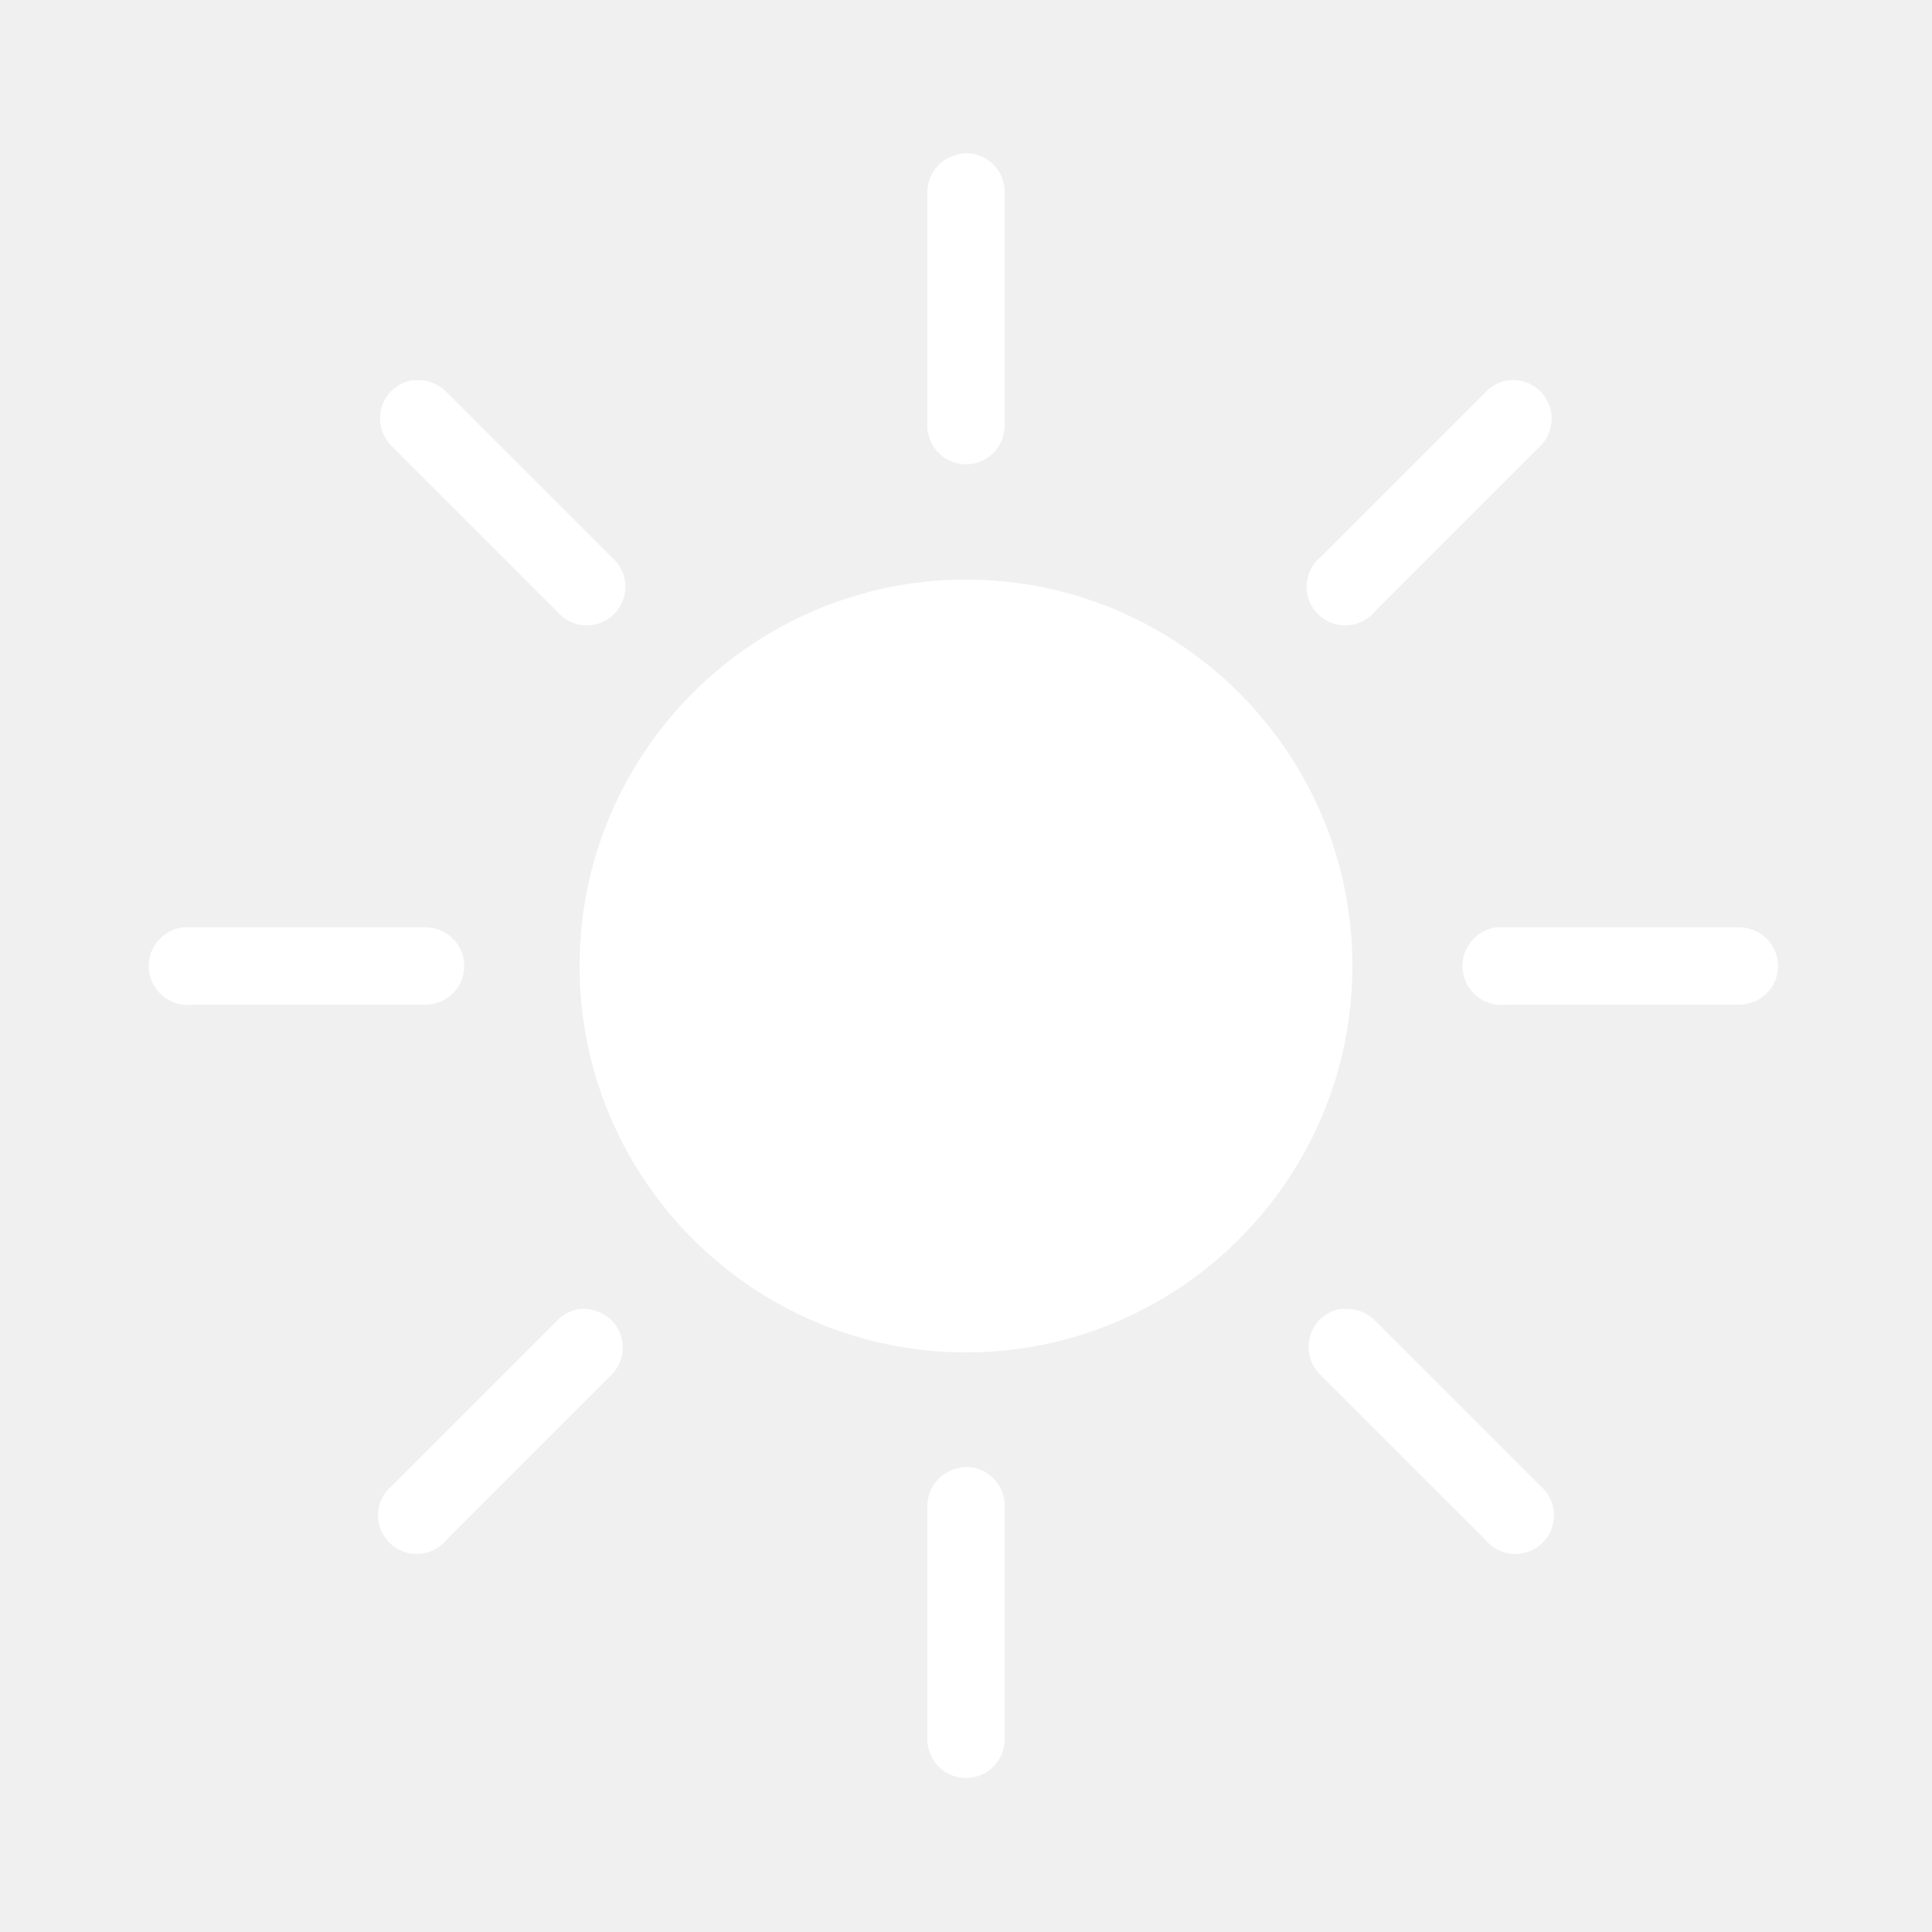
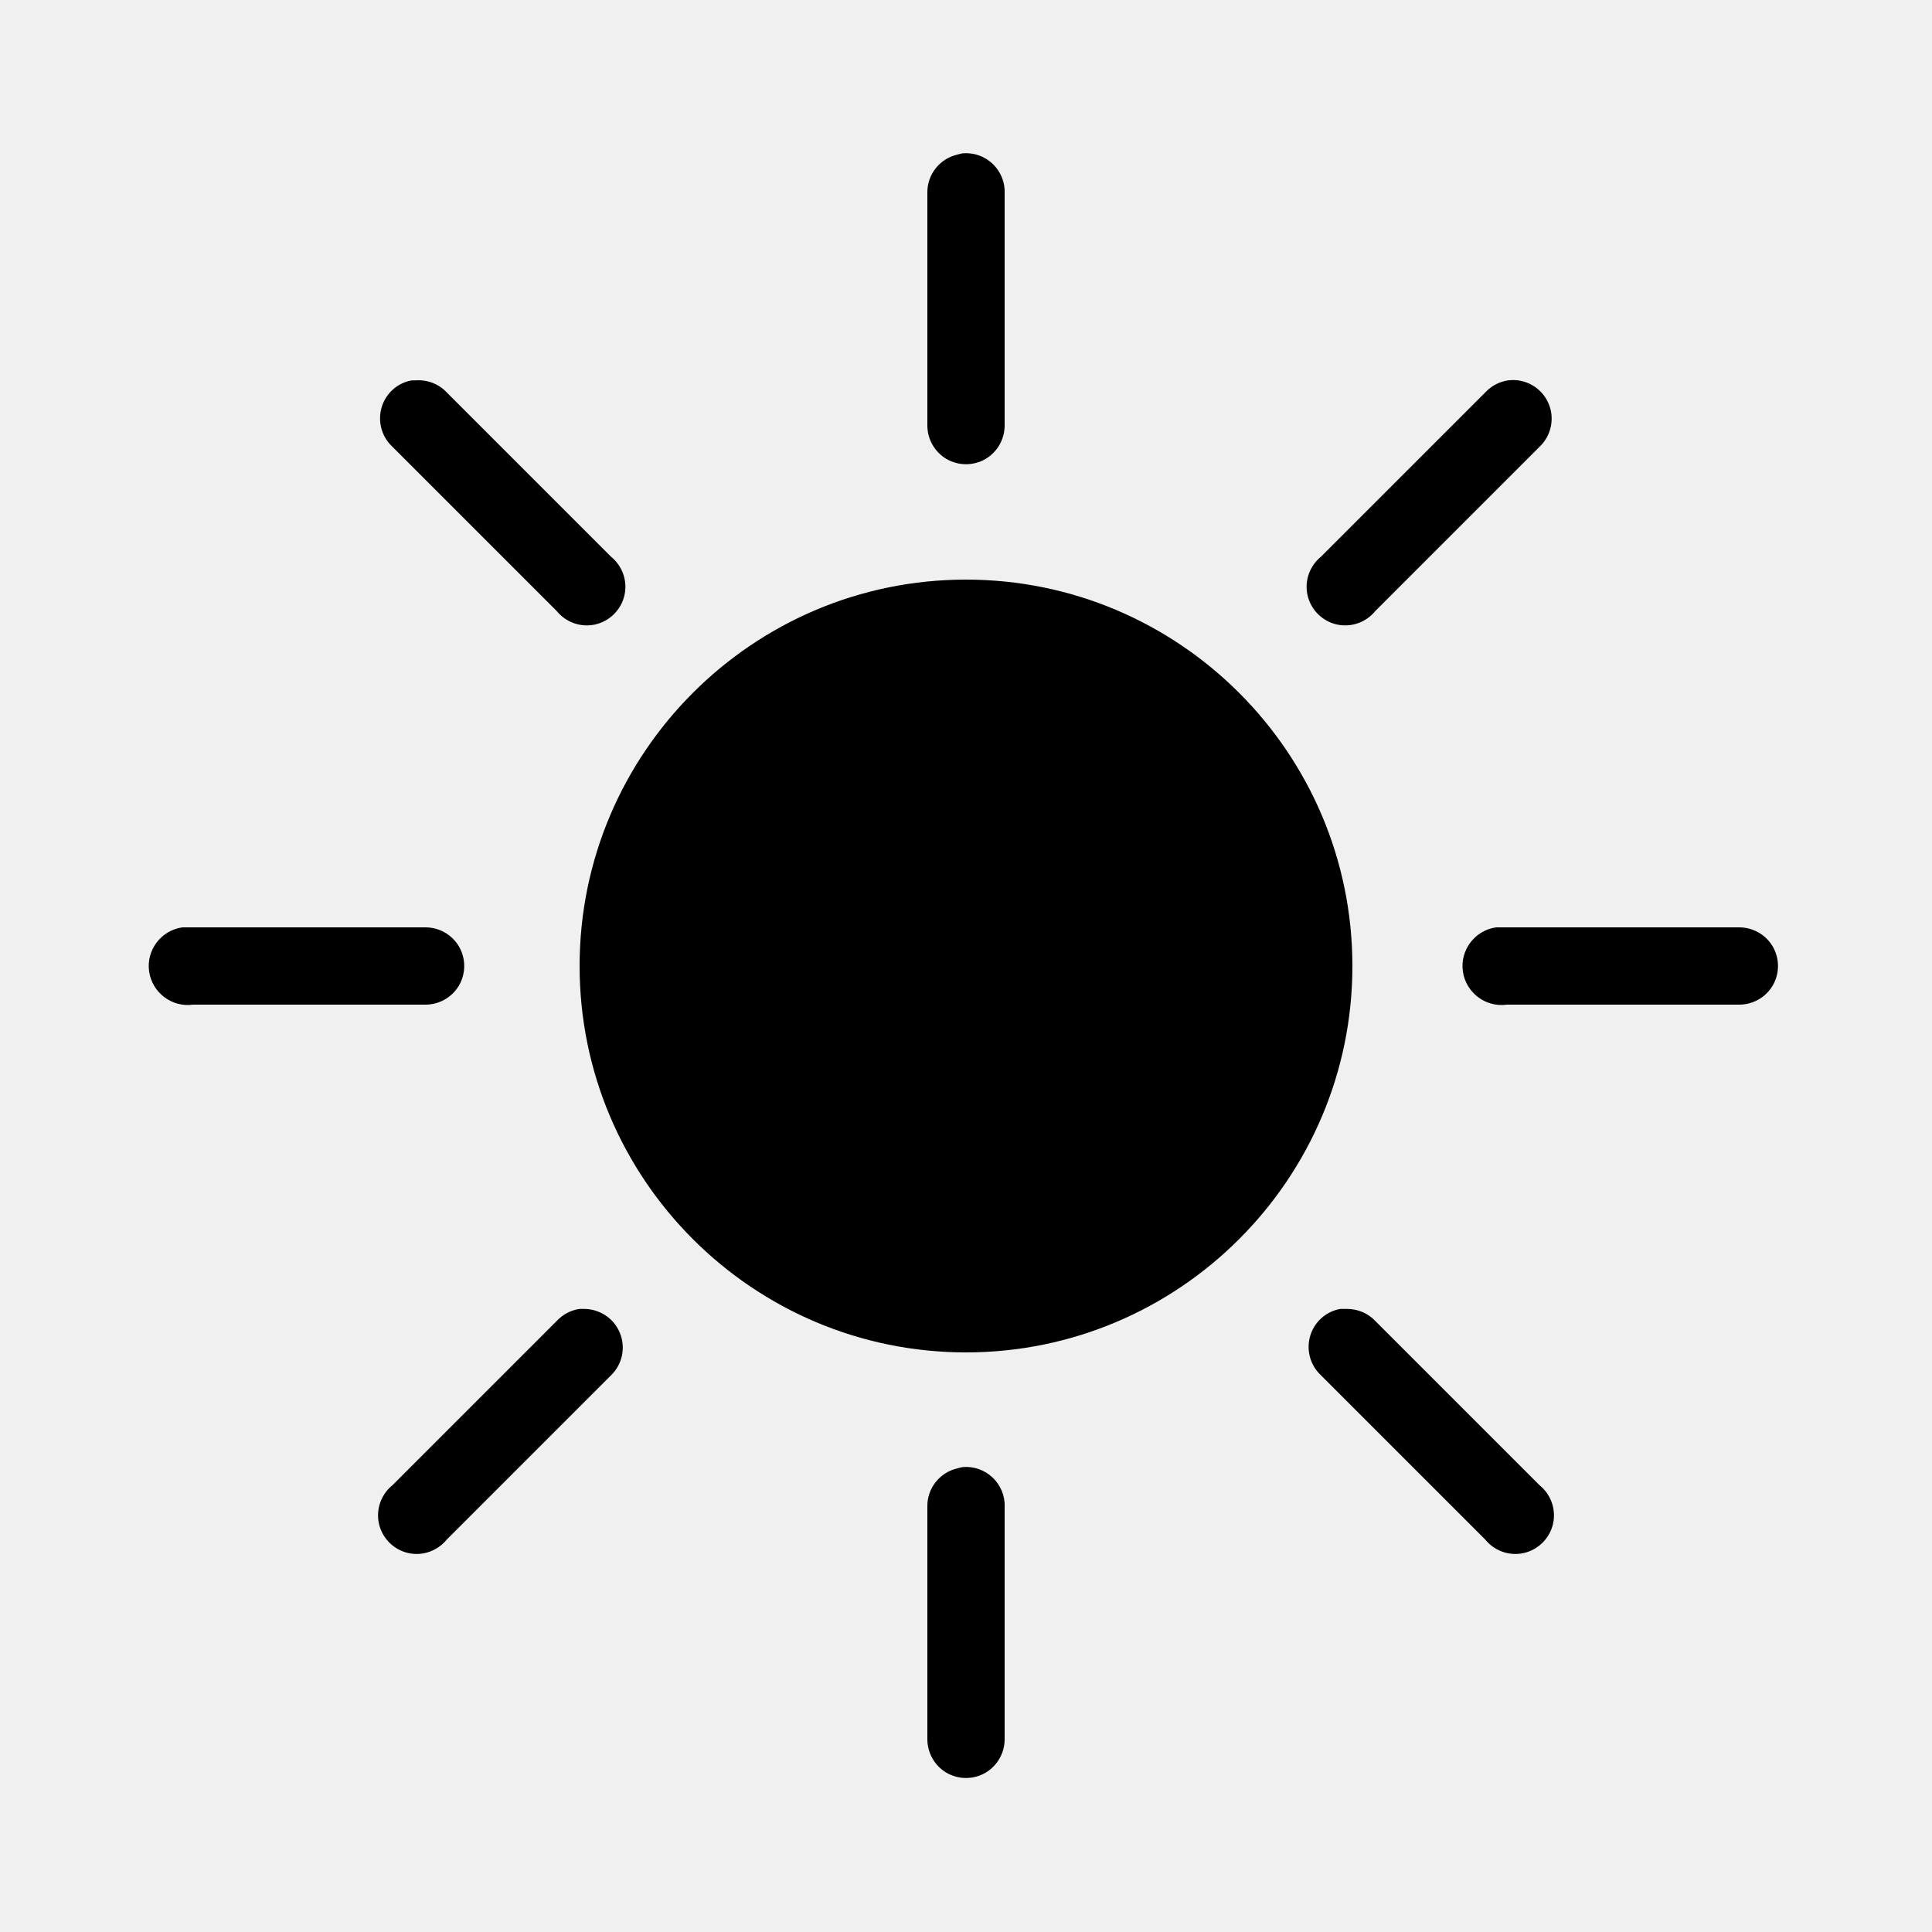
- <svg xmlns="http://www.w3.org/2000/svg" viewBox="0 0 50 50">
-   <path fill="white" d="M 24.906 3.969 C 24.863 3.977 24.82 3.988 24.781 4 C 24.316 4.105 23.988 4.523 24 5 L 24 11 C 23.996 11.359 24.184 11.695 24.496 11.879 C 24.809 12.059 25.191 12.059 25.504 11.879 C 25.816 11.695 26.004 11.359 26 11 L 26 5 C 26.012 4.711 25.895 4.434 25.688 4.238 C 25.477 4.039 25.191 3.941 24.906 3.969 Z M 10.656 9.844 C 10.281 9.91 9.98 10.184 9.875 10.547 C 9.77 10.914 9.879 11.305 10.156 11.562 L 14.406 15.812 C 14.648 16.109 15.035 16.246 15.41 16.16 C 15.781 16.074 16.074 15.781 16.16 15.41 C 16.246 15.035 16.109 14.648 15.812 14.406 L 11.562 10.156 C 11.355 9.934 11.055 9.82 10.75 9.844 C 10.719 9.844 10.688 9.844 10.656 9.844 Z M 39.031 9.844 C 38.805 9.875 38.594 9.988 38.438 10.156 L 34.188 14.406 C 33.891 14.648 33.754 15.035 33.84 15.41 C 33.926 15.781 34.219 16.074 34.59 16.16 C 34.965 16.246 35.352 16.109 35.594 15.812 L 39.844 11.562 C 40.156 11.266 40.246 10.801 40.062 10.41 C 39.875 10.016 39.461 9.789 39.031 9.844 Z M 25 15 C 19.484 15 15 19.484 15 25 C 15 30.516 19.484 35 25 35 C 30.516 35 35 30.516 35 25 C 35 19.484 30.516 15 25 15 Z M 4.719 24 C 4.168 24.078 3.781 24.59 3.859 25.141 C 3.938 25.691 4.449 26.078 5 26 L 11 26 C 11.359 26.004 11.695 25.816 11.879 25.504 C 12.059 25.191 12.059 24.809 11.879 24.496 C 11.695 24.184 11.359 23.996 11 24 L 5 24 C 4.969 24 4.938 24 4.906 24 C 4.875 24 4.844 24 4.812 24 C 4.781 24 4.75 24 4.719 24 Z M 38.719 24 C 38.168 24.078 37.781 24.59 37.859 25.141 C 37.938 25.691 38.449 26.078 39 26 L 45 26 C 45.359 26.004 45.695 25.816 45.879 25.504 C 46.059 25.191 46.059 24.809 45.879 24.496 C 45.695 24.184 45.359 23.996 45 24 L 39 24 C 38.969 24 38.938 24 38.906 24 C 38.875 24 38.844 24 38.812 24 C 38.781 24 38.75 24 38.719 24 Z M 15 33.875 C 14.773 33.906 14.562 34.02 14.406 34.188 L 10.156 38.438 C 9.859 38.68 9.723 39.066 9.809 39.441 C 9.895 39.812 10.188 40.105 10.559 40.191 C 10.934 40.277 11.32 40.141 11.562 39.844 L 15.812 35.594 C 16.109 35.309 16.199 34.867 16.039 34.488 C 15.883 34.109 15.504 33.867 15.094 33.875 C 15.062 33.875 15.031 33.875 15 33.875 Z M 34.688 33.875 C 34.312 33.941 34.012 34.215 33.906 34.578 C 33.801 34.945 33.91 35.336 34.188 35.594 L 38.438 39.844 C 38.68 40.141 39.066 40.277 39.441 40.191 C 39.812 40.105 40.105 39.812 40.191 39.441 C 40.277 39.066 40.141 38.68 39.844 38.438 L 35.594 34.188 C 35.406 33.988 35.148 33.879 34.875 33.875 C 34.844 33.875 34.812 33.875 34.781 33.875 C 34.75 33.875 34.719 33.875 34.688 33.875 Z M 24.906 37.969 C 24.863 37.977 24.82 37.988 24.781 38 C 24.316 38.105 23.988 38.523 24 39 L 24 45 C 23.996 45.359 24.184 45.695 24.496 45.879 C 24.809 46.059 25.191 46.059 25.504 45.879 C 25.816 45.695 26.004 45.359 26 45 L 26 39 C 26.012 38.711 25.895 38.434 25.688 38.238 C 25.477 38.039 25.191 37.941 24.906 37.969 Z" />
+ <svg xmlns="http://www.w3.org/2000/svg" fill="black" viewBox="0 0 50 50">
+   <path d="M 24.906 3.969 C 24.863 3.977 24.82 3.988 24.781 4 C 24.316 4.105 23.988 4.523 24 5 L 24 11 C 23.996 11.359 24.184 11.695 24.496 11.879 C 24.809 12.059 25.191 12.059 25.504 11.879 C 25.816 11.695 26.004 11.359 26 11 L 26 5 C 26.012 4.711 25.895 4.434 25.688 4.238 C 25.477 4.039 25.191 3.941 24.906 3.969 Z M 10.656 9.844 C 10.281 9.91 9.98 10.184 9.875 10.547 C 9.77 10.914 9.879 11.305 10.156 11.562 L 14.406 15.812 C 14.648 16.109 15.035 16.246 15.41 16.16 C 15.781 16.074 16.074 15.781 16.16 15.41 C 16.246 15.035 16.109 14.648 15.812 14.406 L 11.562 10.156 C 11.355 9.934 11.055 9.82 10.75 9.844 C 10.719 9.844 10.688 9.844 10.656 9.844 Z M 39.031 9.844 C 38.805 9.875 38.594 9.988 38.438 10.156 L 34.188 14.406 C 33.891 14.648 33.754 15.035 33.84 15.41 C 33.926 15.781 34.219 16.074 34.59 16.16 C 34.965 16.246 35.352 16.109 35.594 15.812 L 39.844 11.562 C 40.156 11.266 40.246 10.801 40.062 10.41 C 39.875 10.016 39.461 9.789 39.031 9.844 Z M 25 15 C 19.484 15 15 19.484 15 25 C 15 30.516 19.484 35 25 35 C 30.516 35 35 30.516 35 25 C 35 19.484 30.516 15 25 15 Z M 4.719 24 C 4.168 24.078 3.781 24.59 3.859 25.141 C 3.938 25.691 4.449 26.078 5 26 L 11 26 C 11.359 26.004 11.695 25.816 11.879 25.504 C 12.059 25.191 12.059 24.809 11.879 24.496 C 11.695 24.184 11.359 23.996 11 24 L 5 24 C 4.969 24 4.938 24 4.906 24 C 4.875 24 4.844 24 4.812 24 C 4.781 24 4.75 24 4.719 24 Z M 38.719 24 C 38.168 24.078 37.781 24.59 37.859 25.141 C 37.938 25.691 38.449 26.078 39 26 L 45 26 C 45.359 26.004 45.695 25.816 45.879 25.504 C 46.059 25.191 46.059 24.809 45.879 24.496 C 45.695 24.184 45.359 23.996 45 24 L 39 24 C 38.969 24 38.938 24 38.906 24 C 38.875 24 38.844 24 38.812 24 C 38.781 24 38.75 24 38.719 24 Z M 15 33.875 C 14.773 33.906 14.562 34.02 14.406 34.188 L 10.156 38.438 C 9.859 38.68 9.723 39.066 9.809 39.441 C 9.895 39.812 10.188 40.105 10.559 40.191 C 10.934 40.277 11.32 40.141 11.562 39.844 L 15.812 35.594 C 16.109 35.309 16.199 34.867 16.039 34.488 C 15.883 34.109 15.504 33.867 15.094 33.875 C 15.062 33.875 15.031 33.875 15 33.875 Z M 34.688 33.875 C 34.312 33.941 34.012 34.215 33.906 34.578 C 33.801 34.945 33.91 35.336 34.188 35.594 L 38.438 39.844 C 38.68 40.141 39.066 40.277 39.441 40.191 C 39.812 40.105 40.105 39.812 40.191 39.441 C 40.277 39.066 40.141 38.68 39.844 38.438 L 35.594 34.188 C 35.406 33.988 35.148 33.879 34.875 33.875 C 34.844 33.875 34.812 33.875 34.781 33.875 C 34.75 33.875 34.719 33.875 34.688 33.875 Z M 24.906 37.969 C 24.863 37.977 24.82 37.988 24.781 38 C 24.316 38.105 23.988 38.523 24 39 L 24 45 C 23.996 45.359 24.184 45.695 24.496 45.879 C 24.809 46.059 25.191 46.059 25.504 45.879 C 25.816 45.695 26.004 45.359 26 45 L 26 39 C 26.012 38.711 25.895 38.434 25.688 38.238 C 25.477 38.039 25.191 37.941 24.906 37.969 Z" />
</svg>
